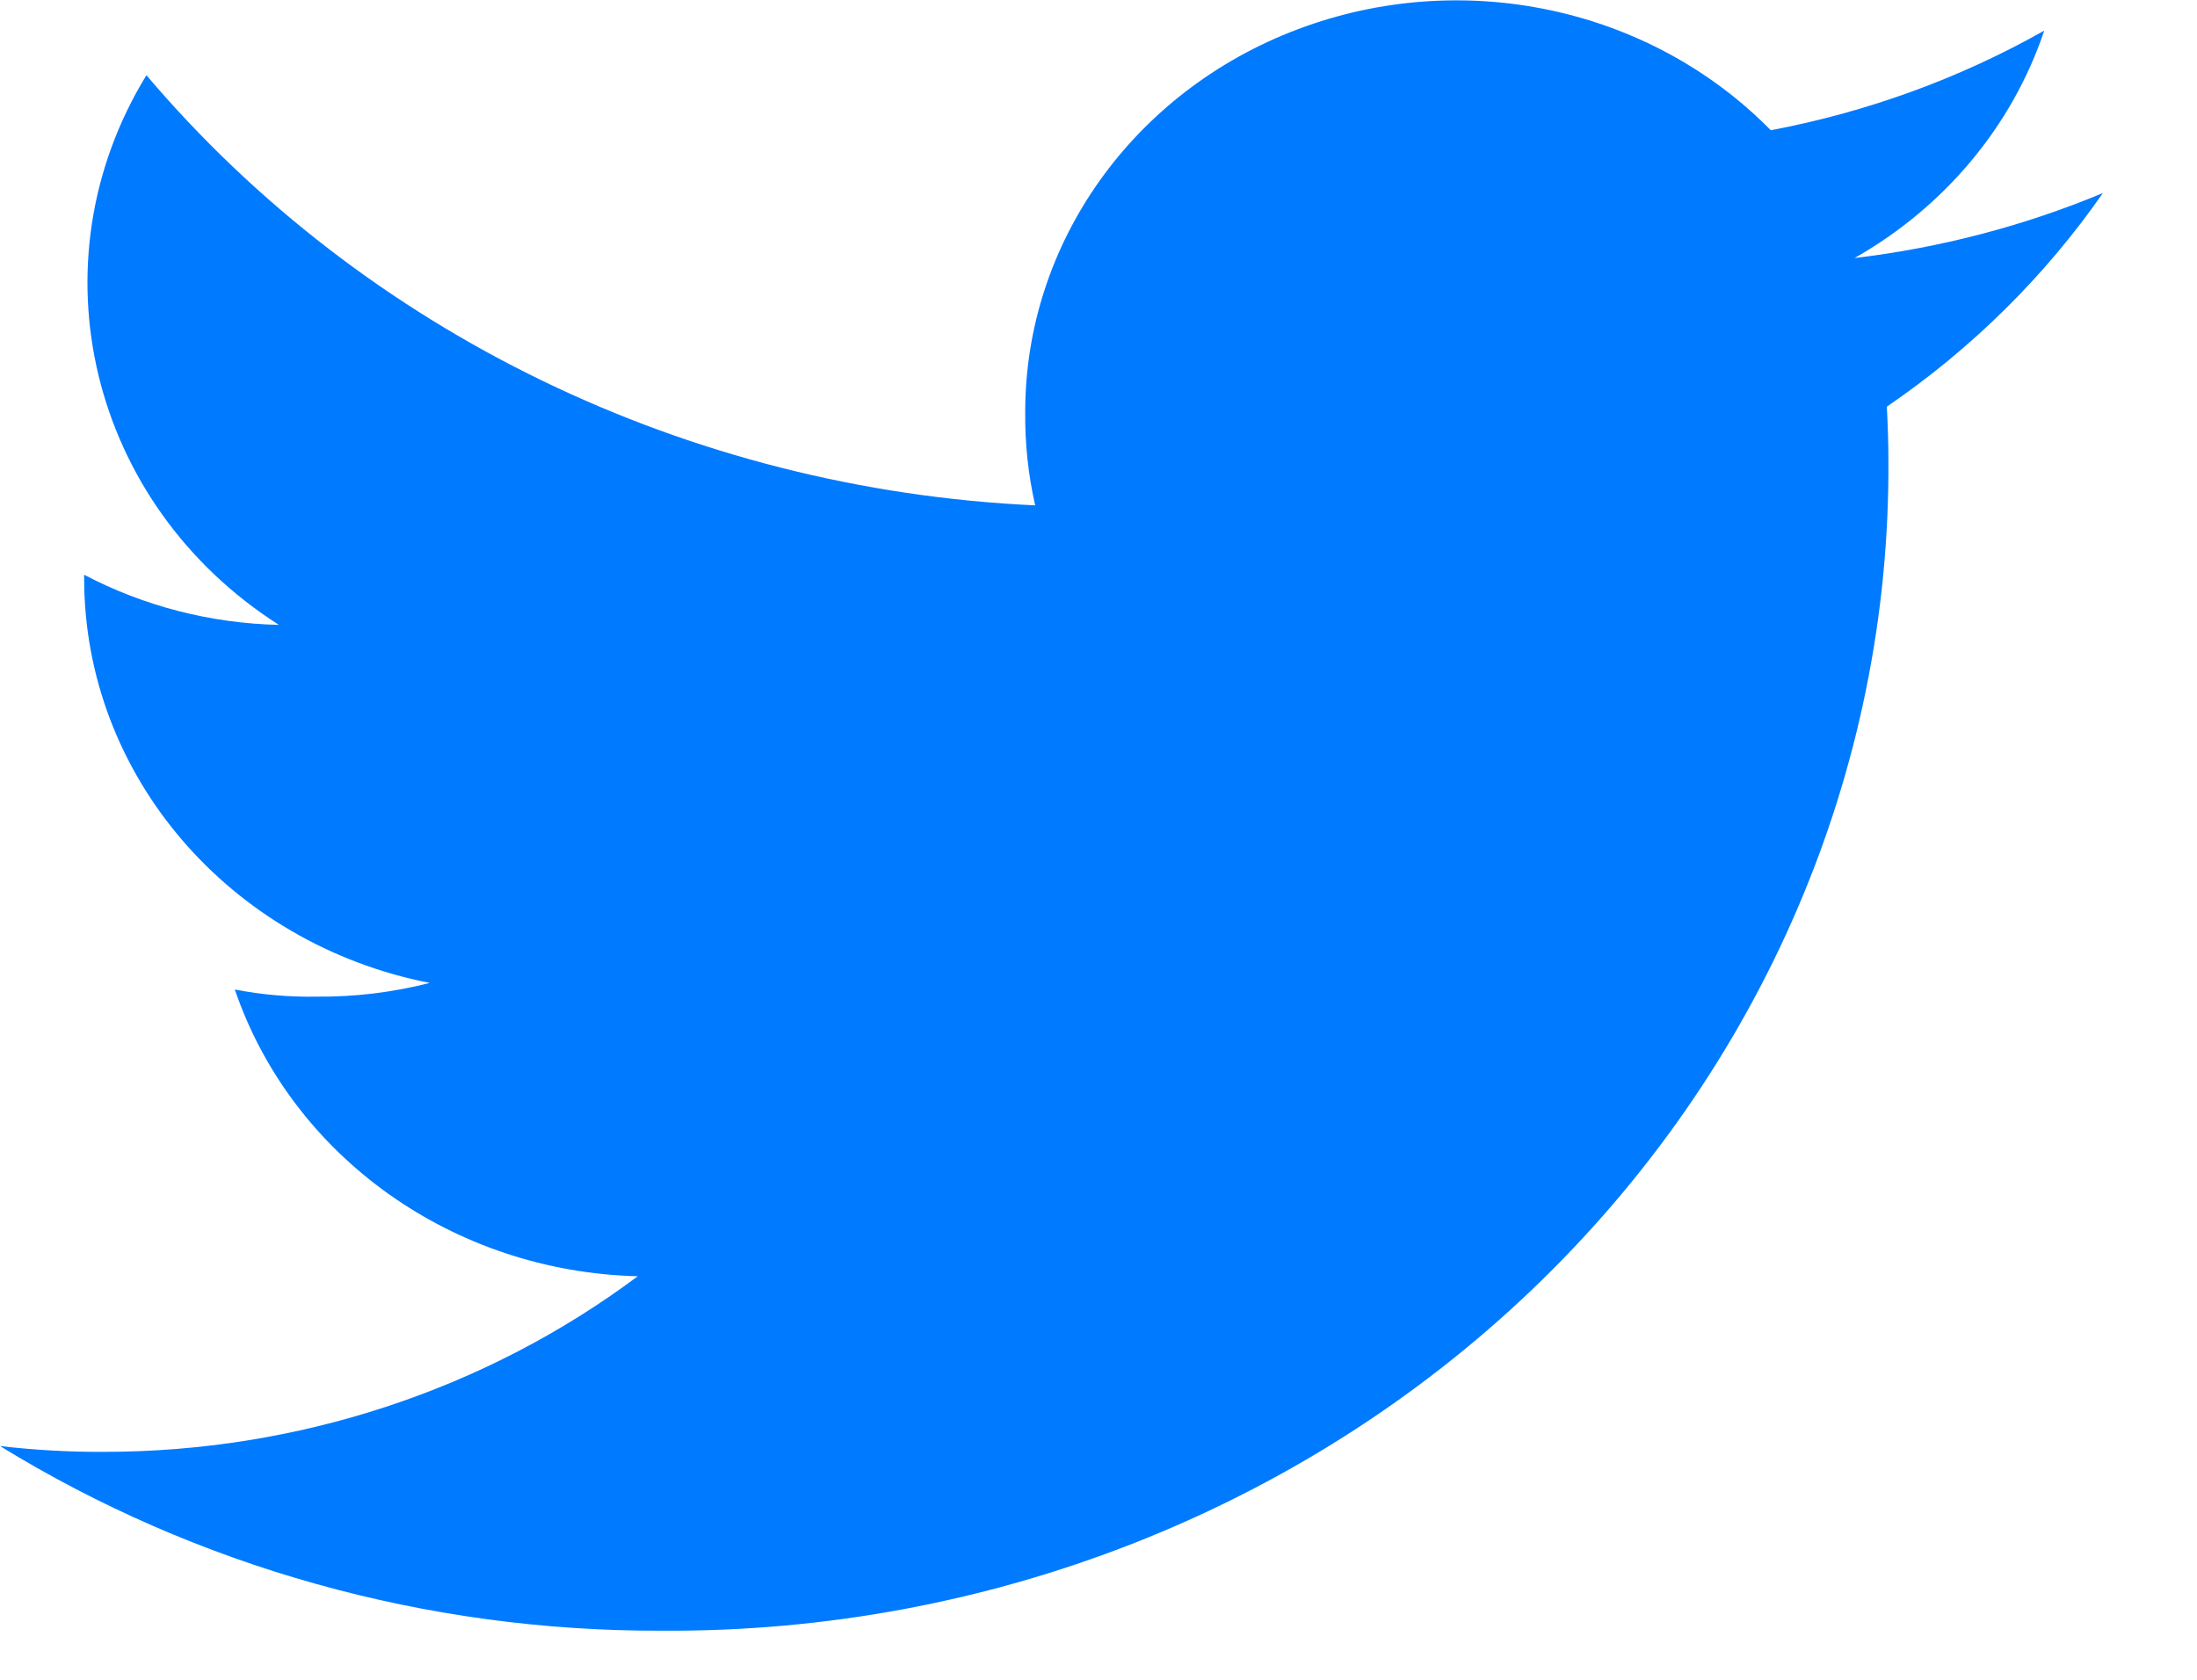
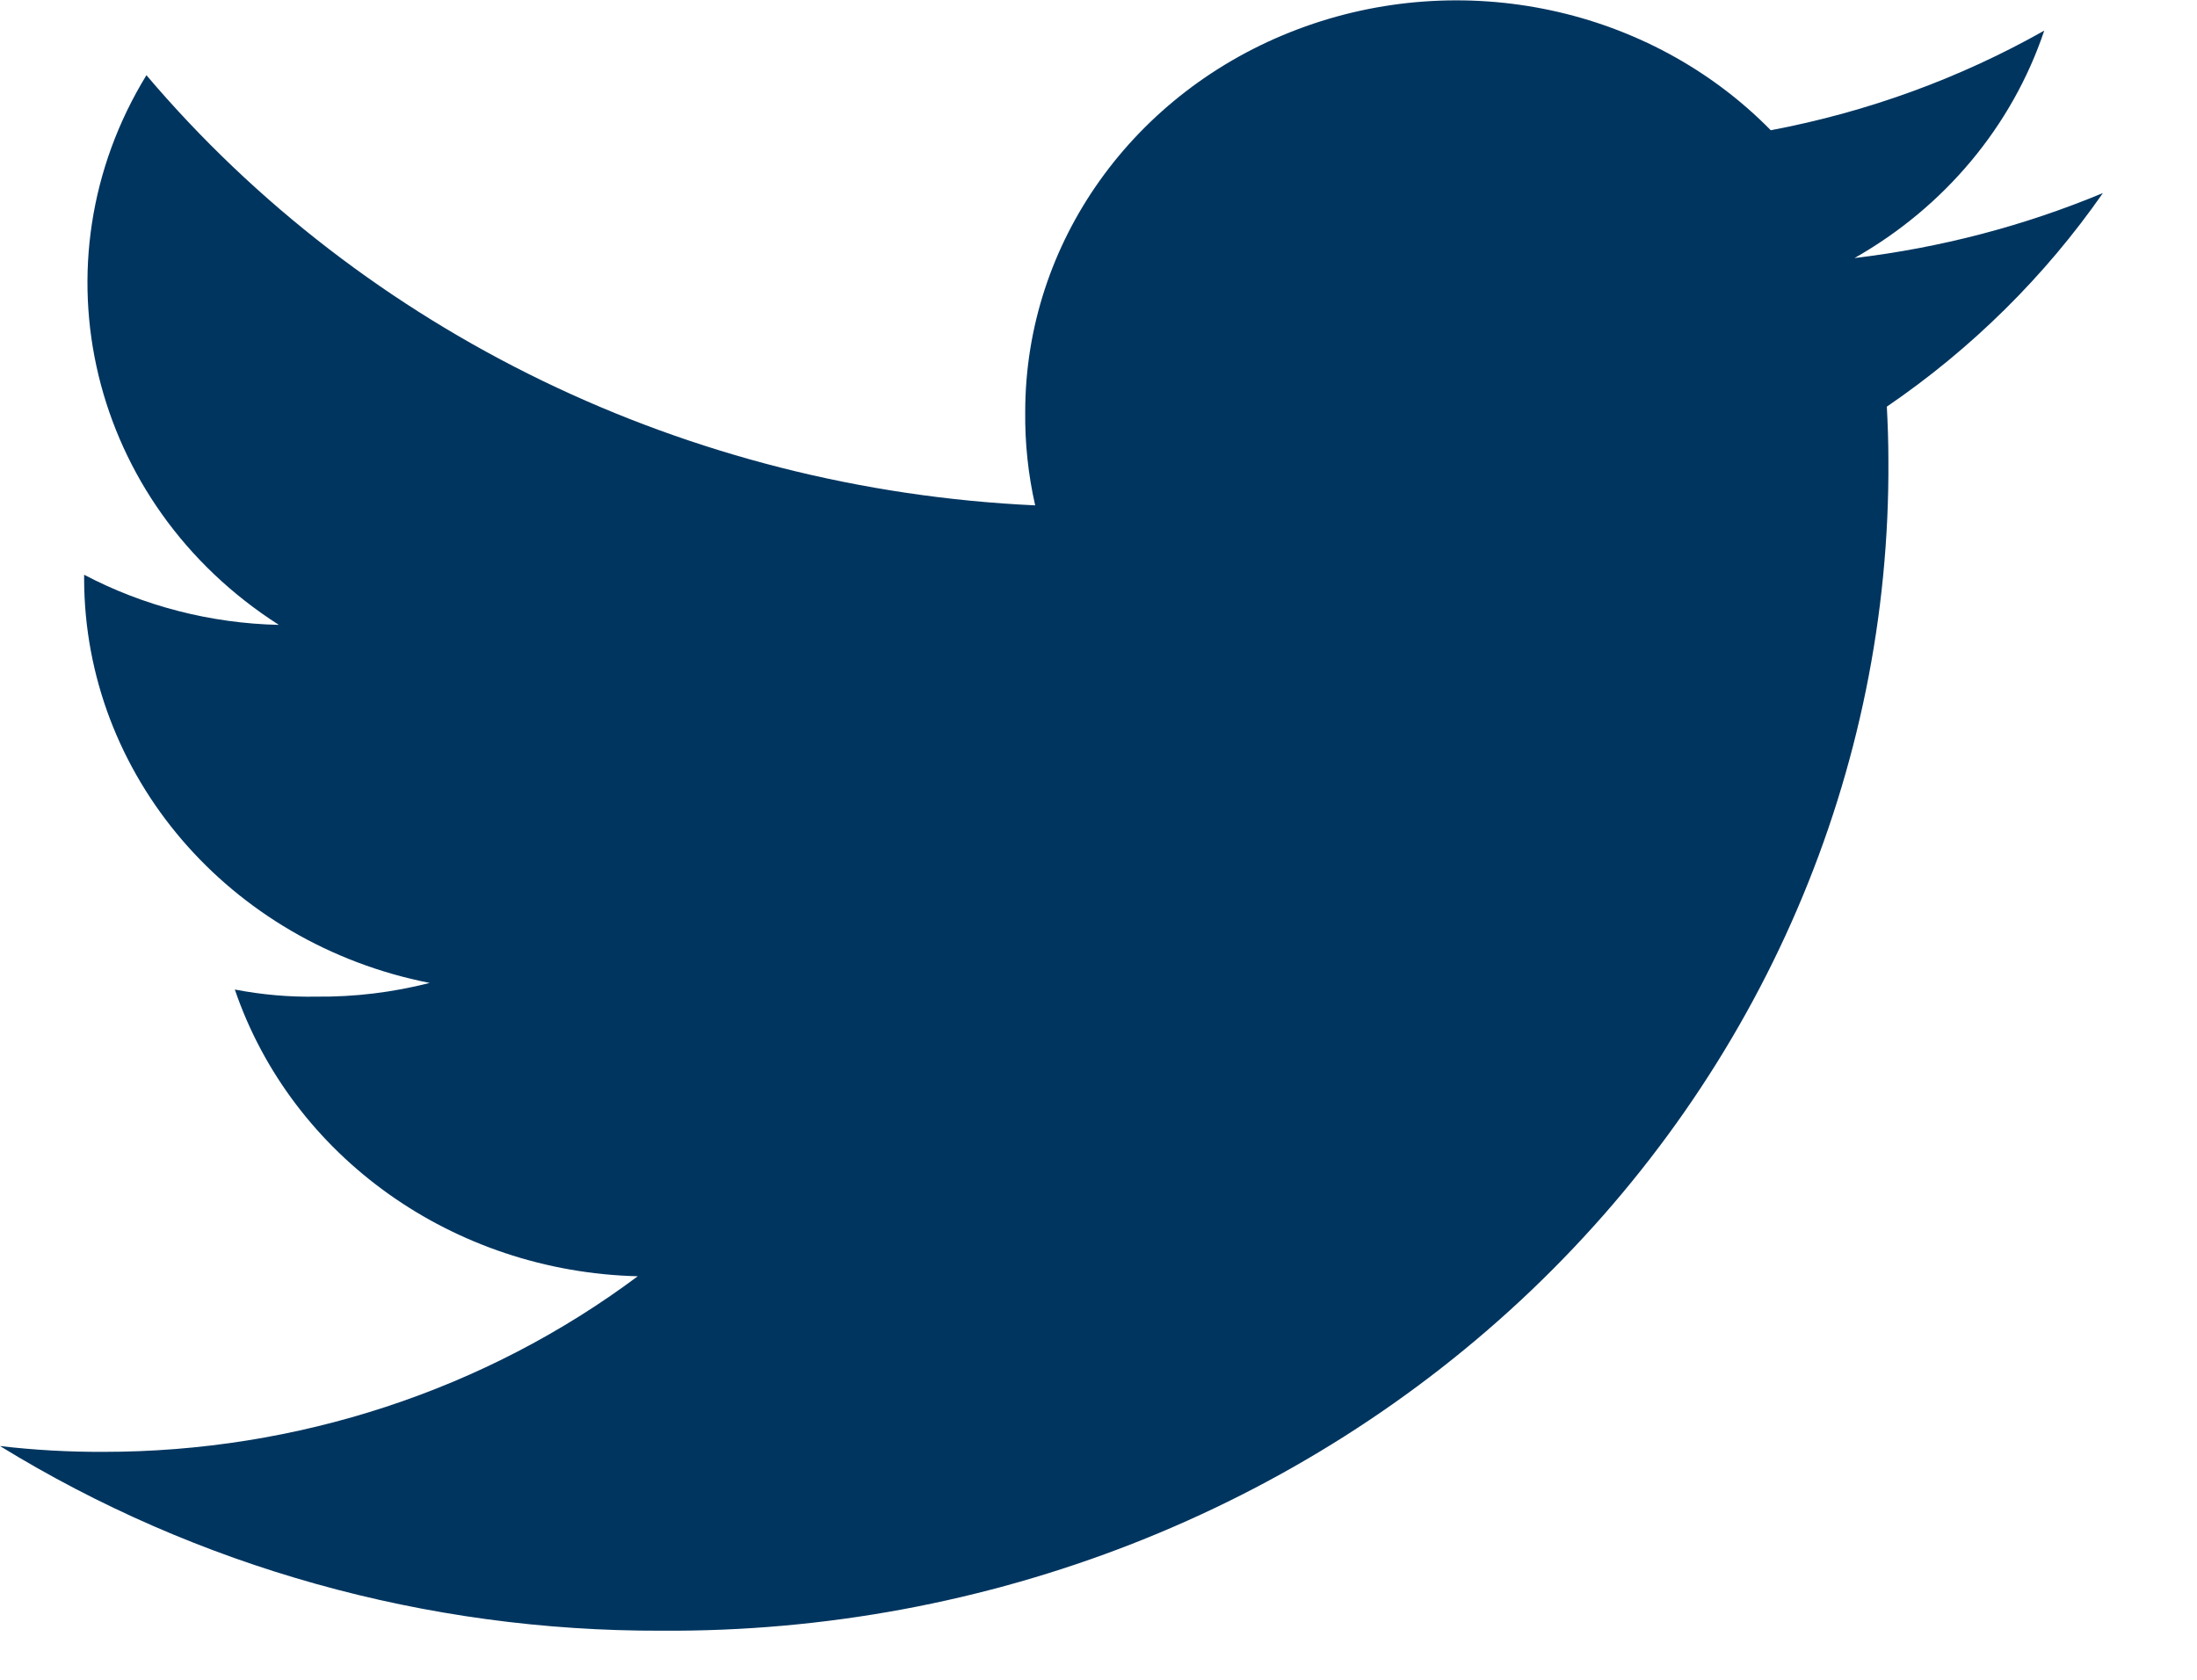
<svg xmlns="http://www.w3.org/2000/svg" width="17px" height="13px" viewBox="0 0 17 13" version="1.1">
  <g id="Page-1" stroke="none" stroke-width="1" fill="none" fill-rule="evenodd">
-     <g id="Desktop-HD-Copy-4" transform="translate(-713, -5501)" fill="#007AFF" fill-rule="nonzero">
+     <g id="Desktop-HD-Copy-4" transform="translate(-713, -5501)" fill="#00355F" fill-rule="nonzero">
      <g id="Group" transform="translate(653, 5501)">
        <g id="twitter" transform="translate(60, 0)">
          <path d="M16.272,1.494 C15.66,1.749 15.013,1.918 14.35,1.997 C15.048,1.601 15.57,0.975 15.818,0.237 C15.163,0.607 14.448,0.867 13.702,1.008 C12.766,0.055 11.315,-0.254 10.043,0.226 C8.77,0.706 7.934,1.879 7.933,3.185 C7.93,3.429 7.956,3.673 8.01,3.911 C5.326,3.787 2.824,2.576 1.133,0.582 C0.243,2.036 0.692,3.9 2.158,4.836 C1.63,4.824 1.113,4.691 0.651,4.448 L0.651,4.483 C0.655,5.997 1.771,7.301 3.325,7.607 C3.039,7.68 2.745,7.716 2.449,7.713 C2.237,7.717 2.025,7.698 1.817,7.658 C2.259,8.953 3.508,9.842 4.935,9.877 C3.754,10.759 2.298,11.237 0.798,11.236 C0.532,11.237 0.265,11.222 0,11.191 C1.526,12.129 3.303,12.626 5.118,12.62 C7.641,12.637 10.066,11.688 11.85,9.985 C13.634,8.282 14.629,5.967 14.612,3.559 C14.612,3.418 14.607,3.282 14.6,3.147 C15.258,2.698 15.824,2.137 16.272,1.494 Z" id="Shape" />
        </g>
      </g>
    </g>
  </g>
</svg>
